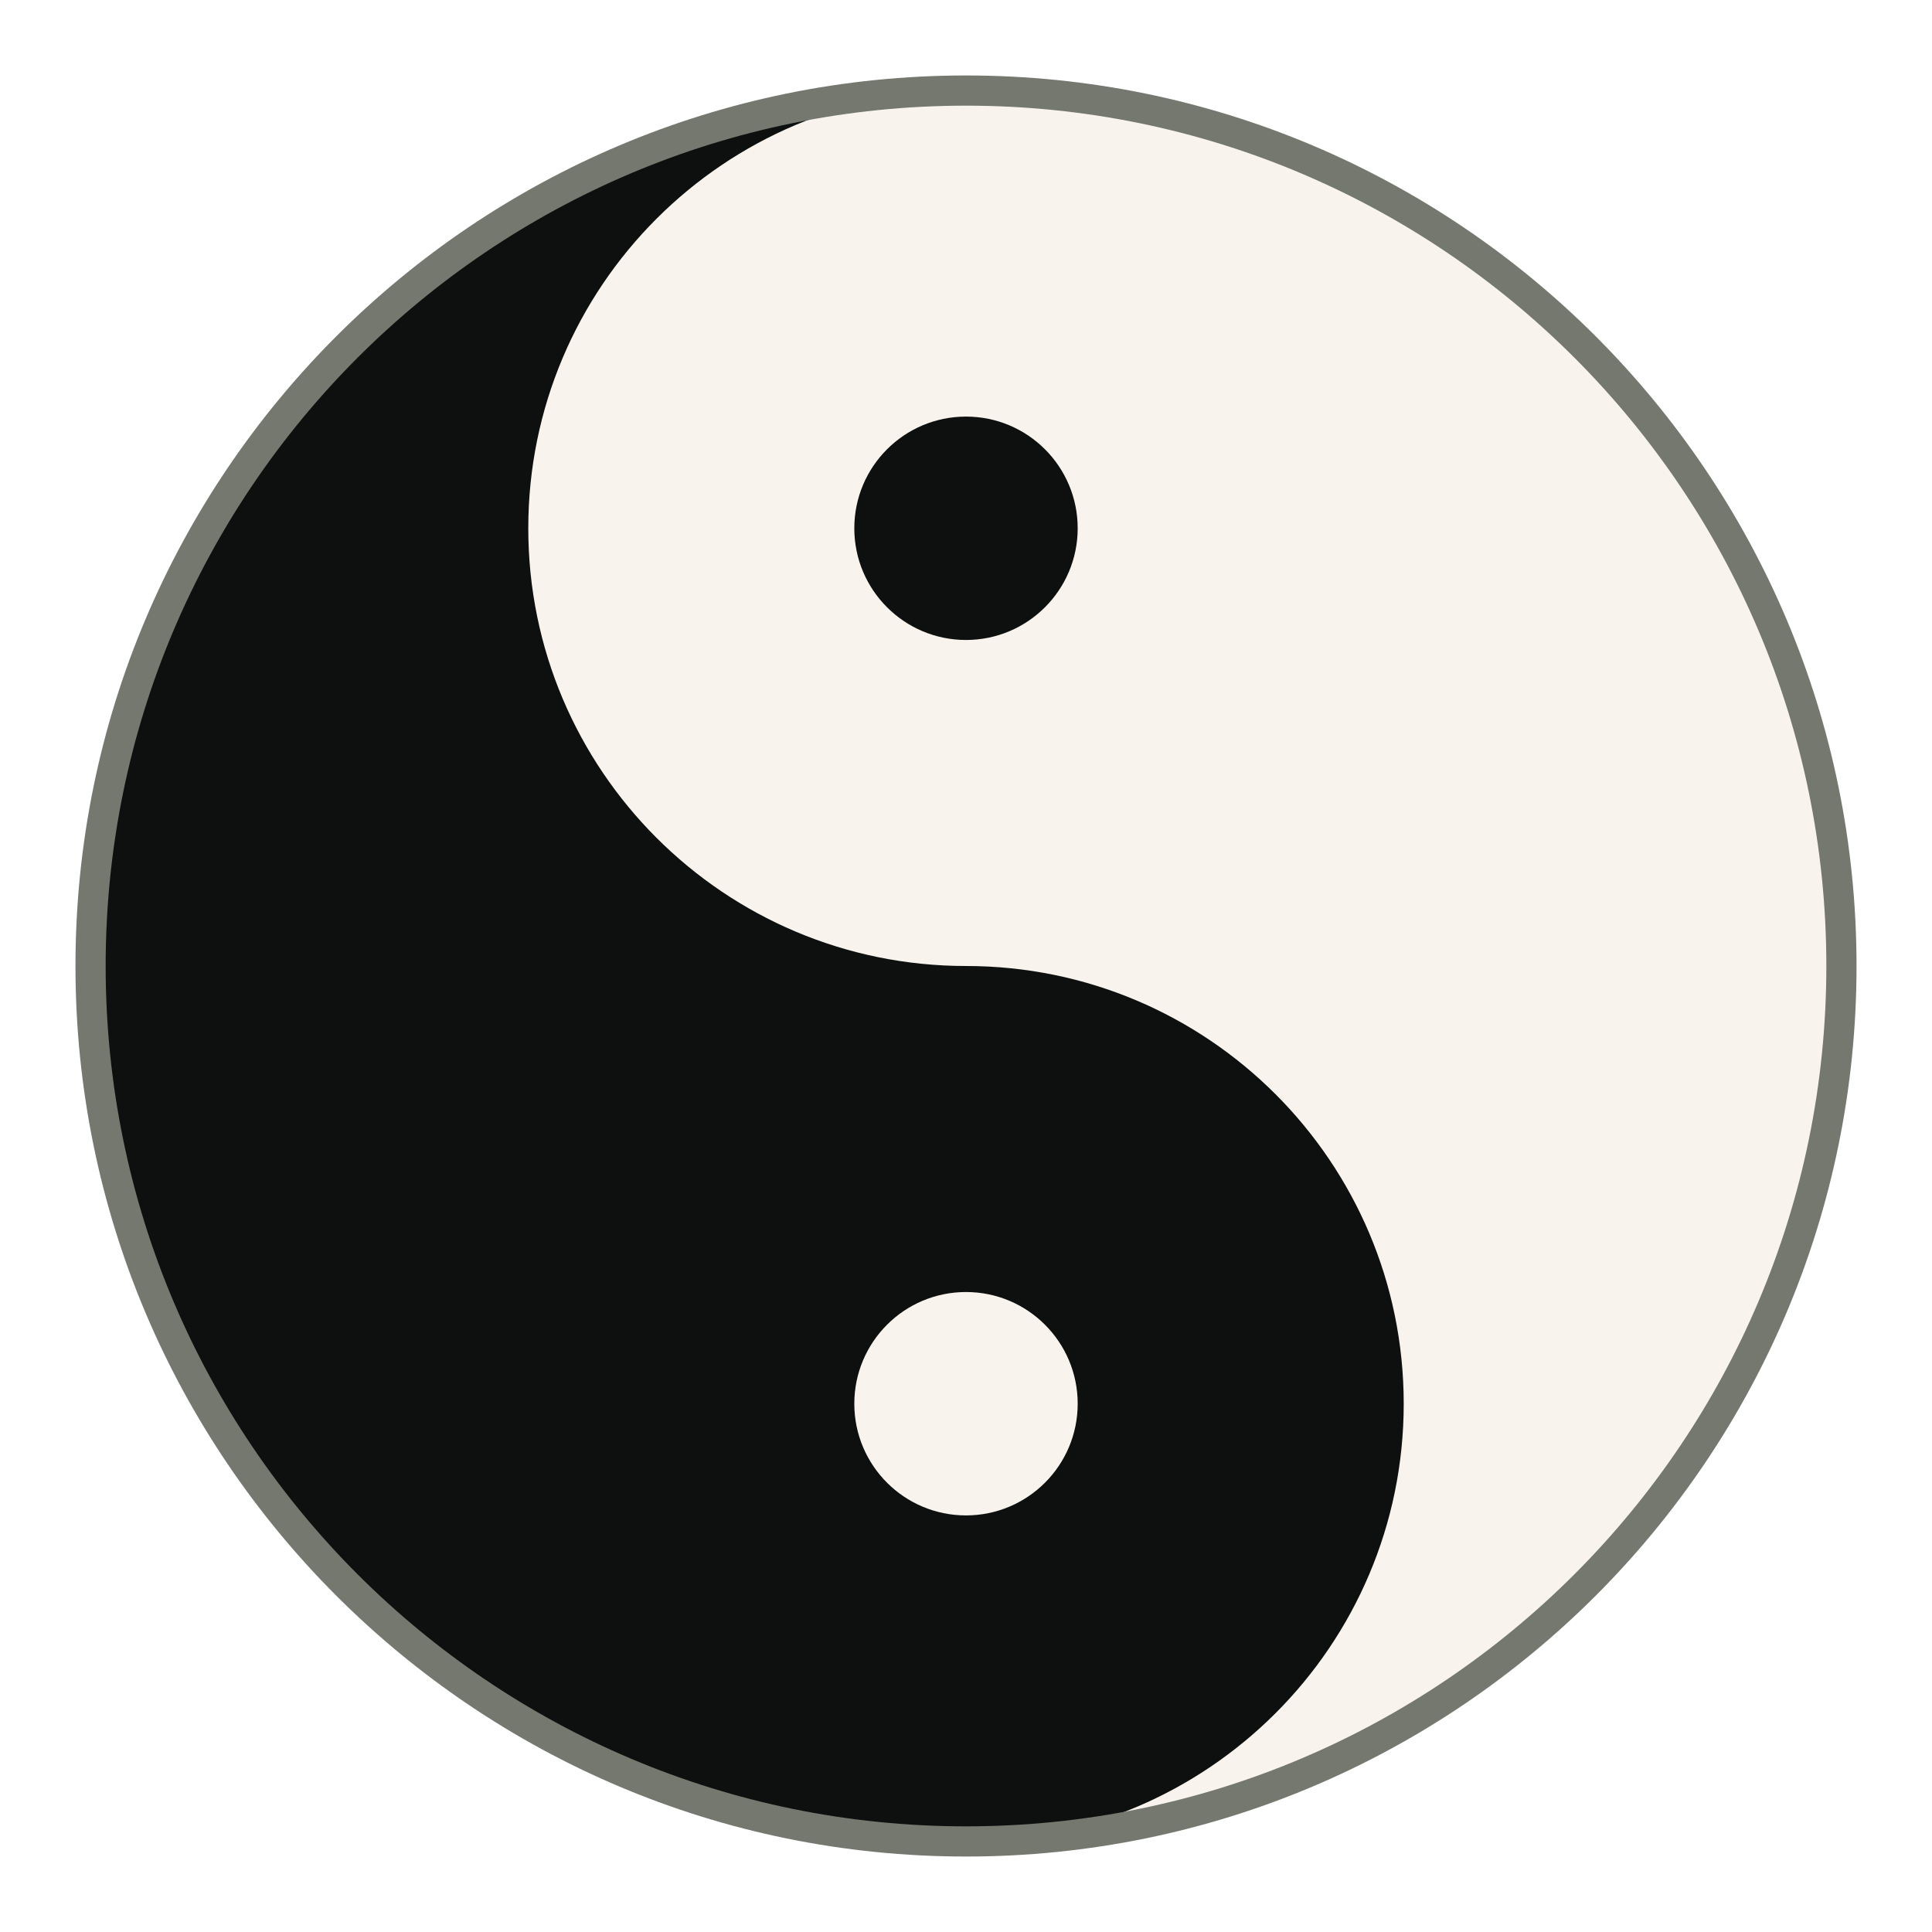
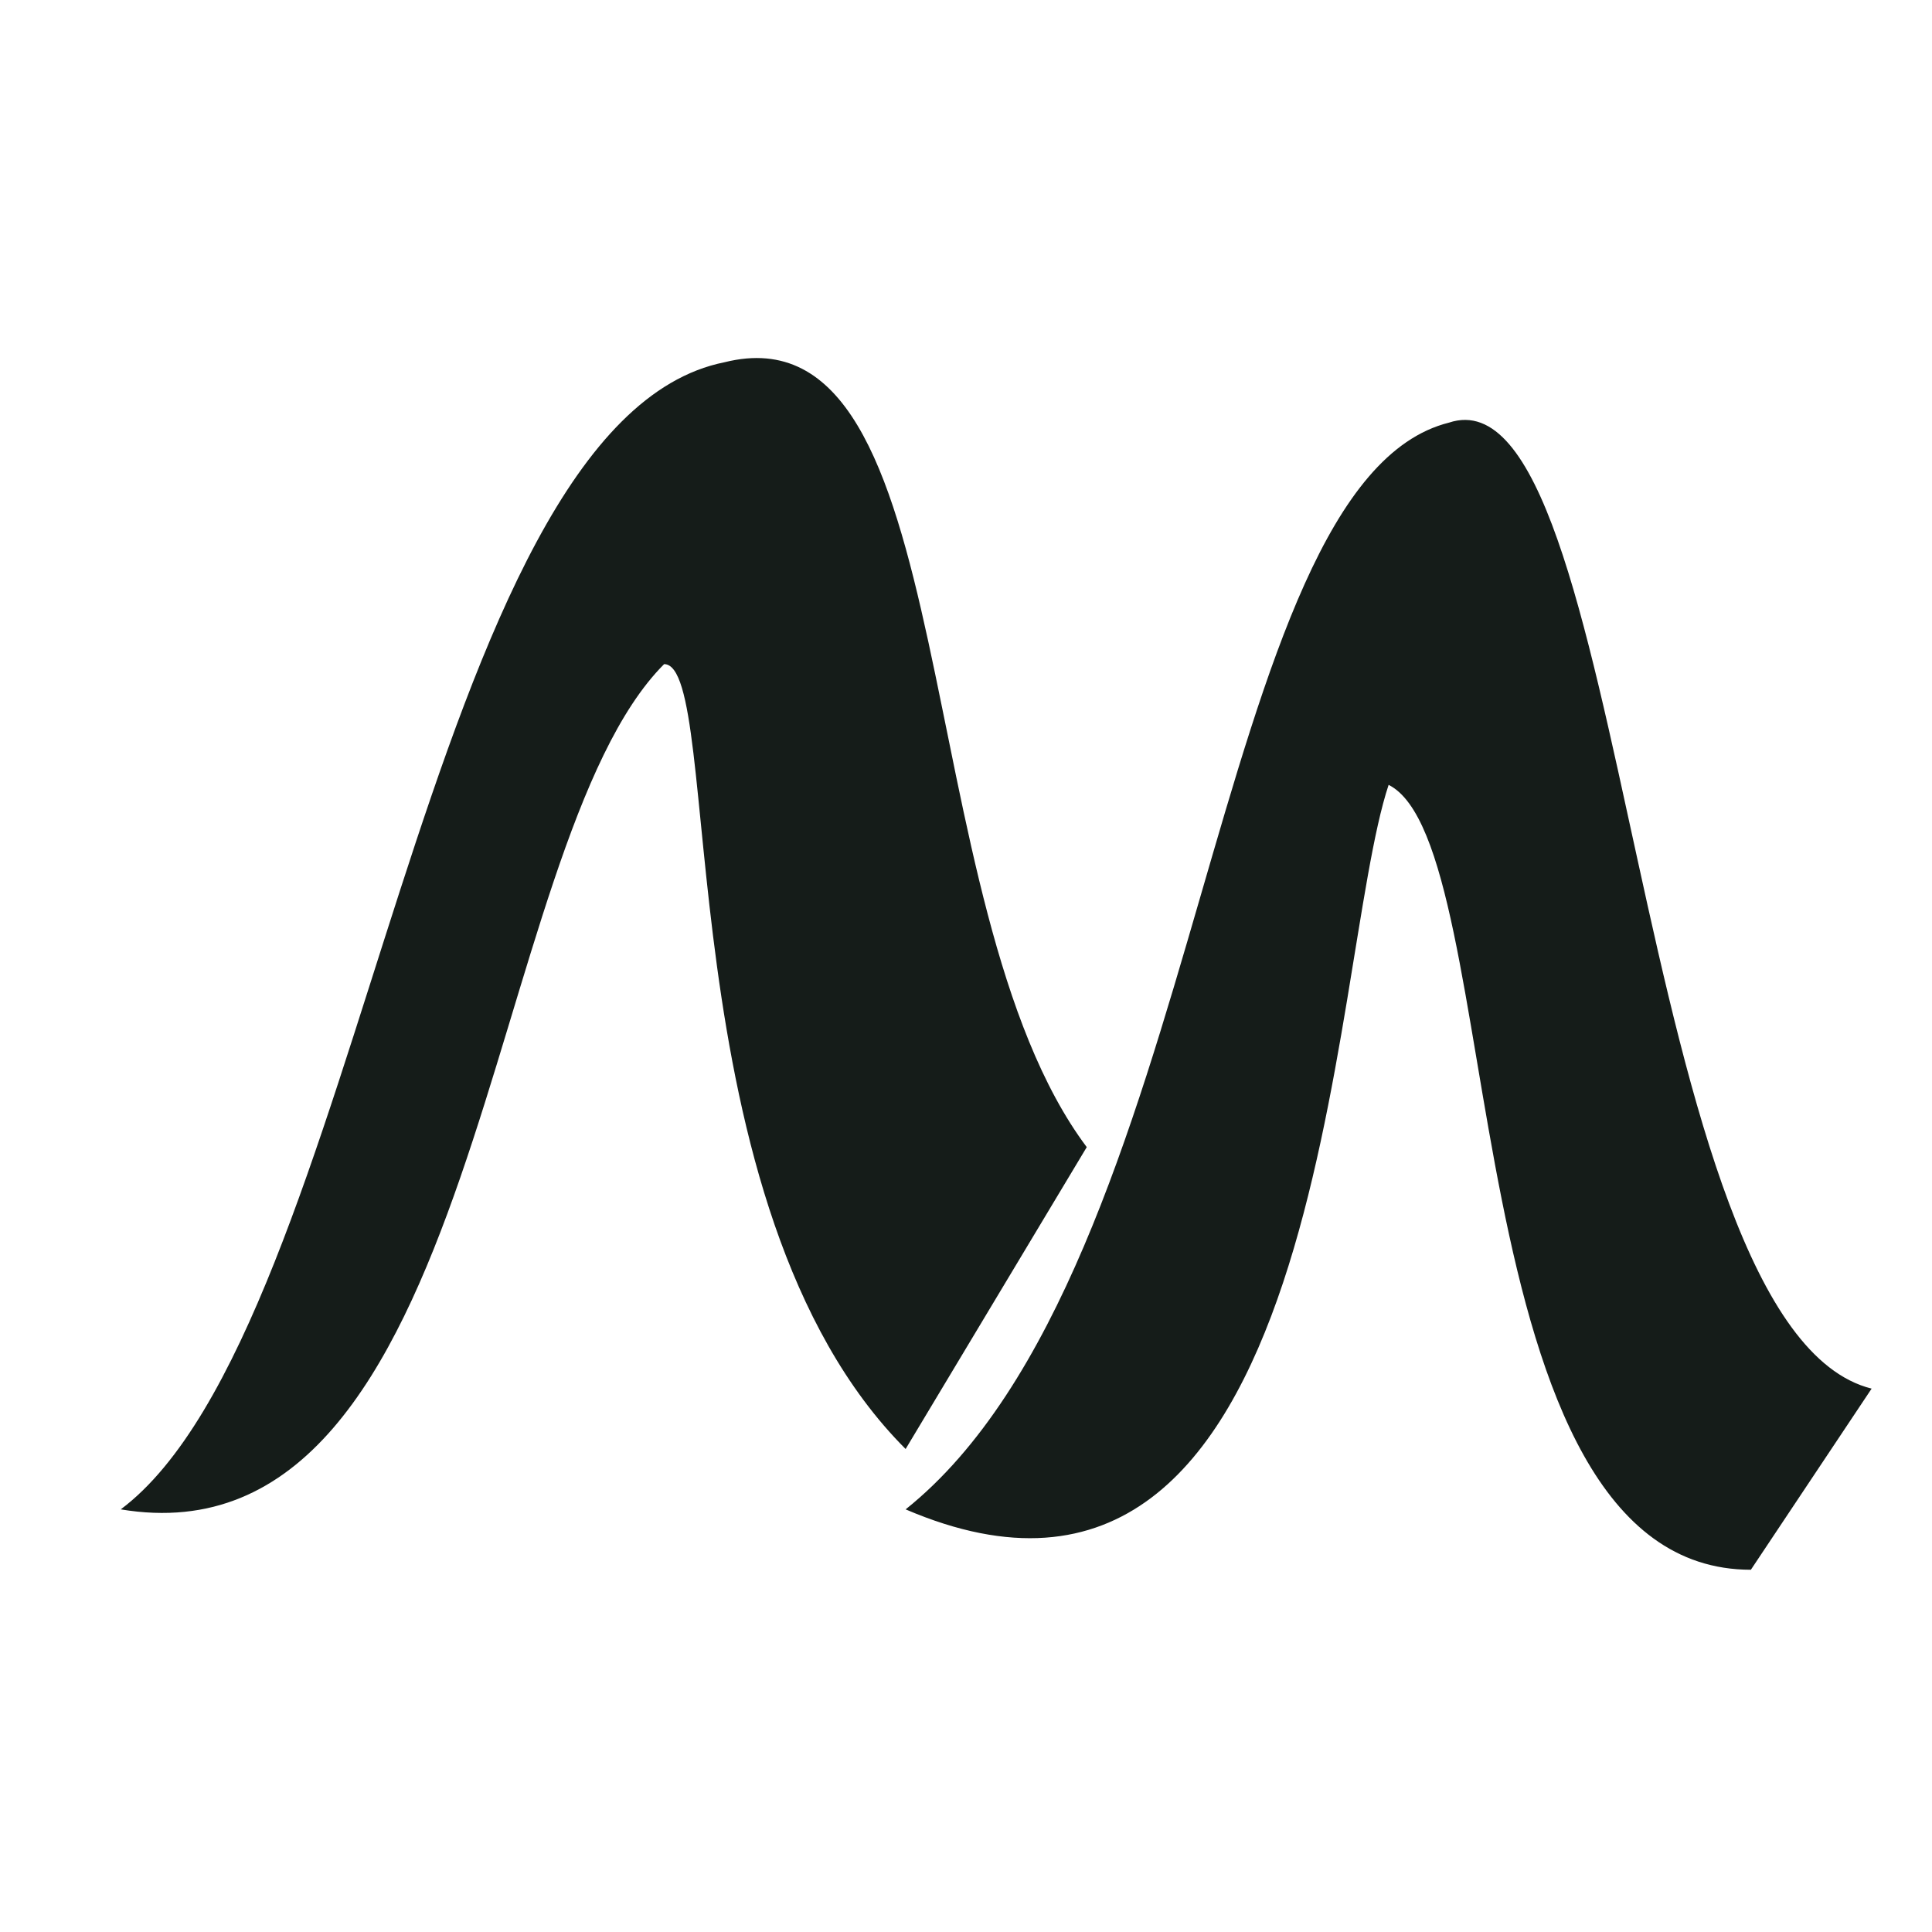
- <svg xmlns="http://www.w3.org/2000/svg" viewBox="0 0 32 32" fill="none">
-   <g transform="rotate(180 16 16)">
-     <circle cx="16" cy="16" r="14.5" fill="#0E100F" />
-     <path d="M16 1.5a14.5 14.5 0 0 0 0 29Z" fill="#F8F4ED" />
-     <circle cx="16" cy="8.75" r="7.25" fill="#0E100F" />
-     <circle cx="16" cy="23.25" r="7.25" fill="#F8F4ED" />
-     <circle cx="16" cy="8.75" r="1.85" fill="#F8F4ED" />
-     <circle cx="16" cy="23.25" r="1.85" fill="#0E100F" />
-   </g>
-   <circle cx="16" cy="16" r="14.5" stroke="#74786F" stroke-width=".5" />
+ <svg xmlns="http://www.w3.org/2000/svg" viewBox="0 0 32 32">
+   <style>path{fill:#151C19}@media(prefers-color-scheme:dark){path{fill:#FFFEF8}}</style>
+   <path d="M2 25C6 22 7 7 12 6C16 5 15 15 18 19L15 24C11 20 12 11 11 11C8 14 8 26 2 25ZM15 25C20 21 20 8 24 7C27 6 27 22 31 23L29 26C24 26 25 14 23 13C22 16 22 28 15 25Z" />
</svg>
